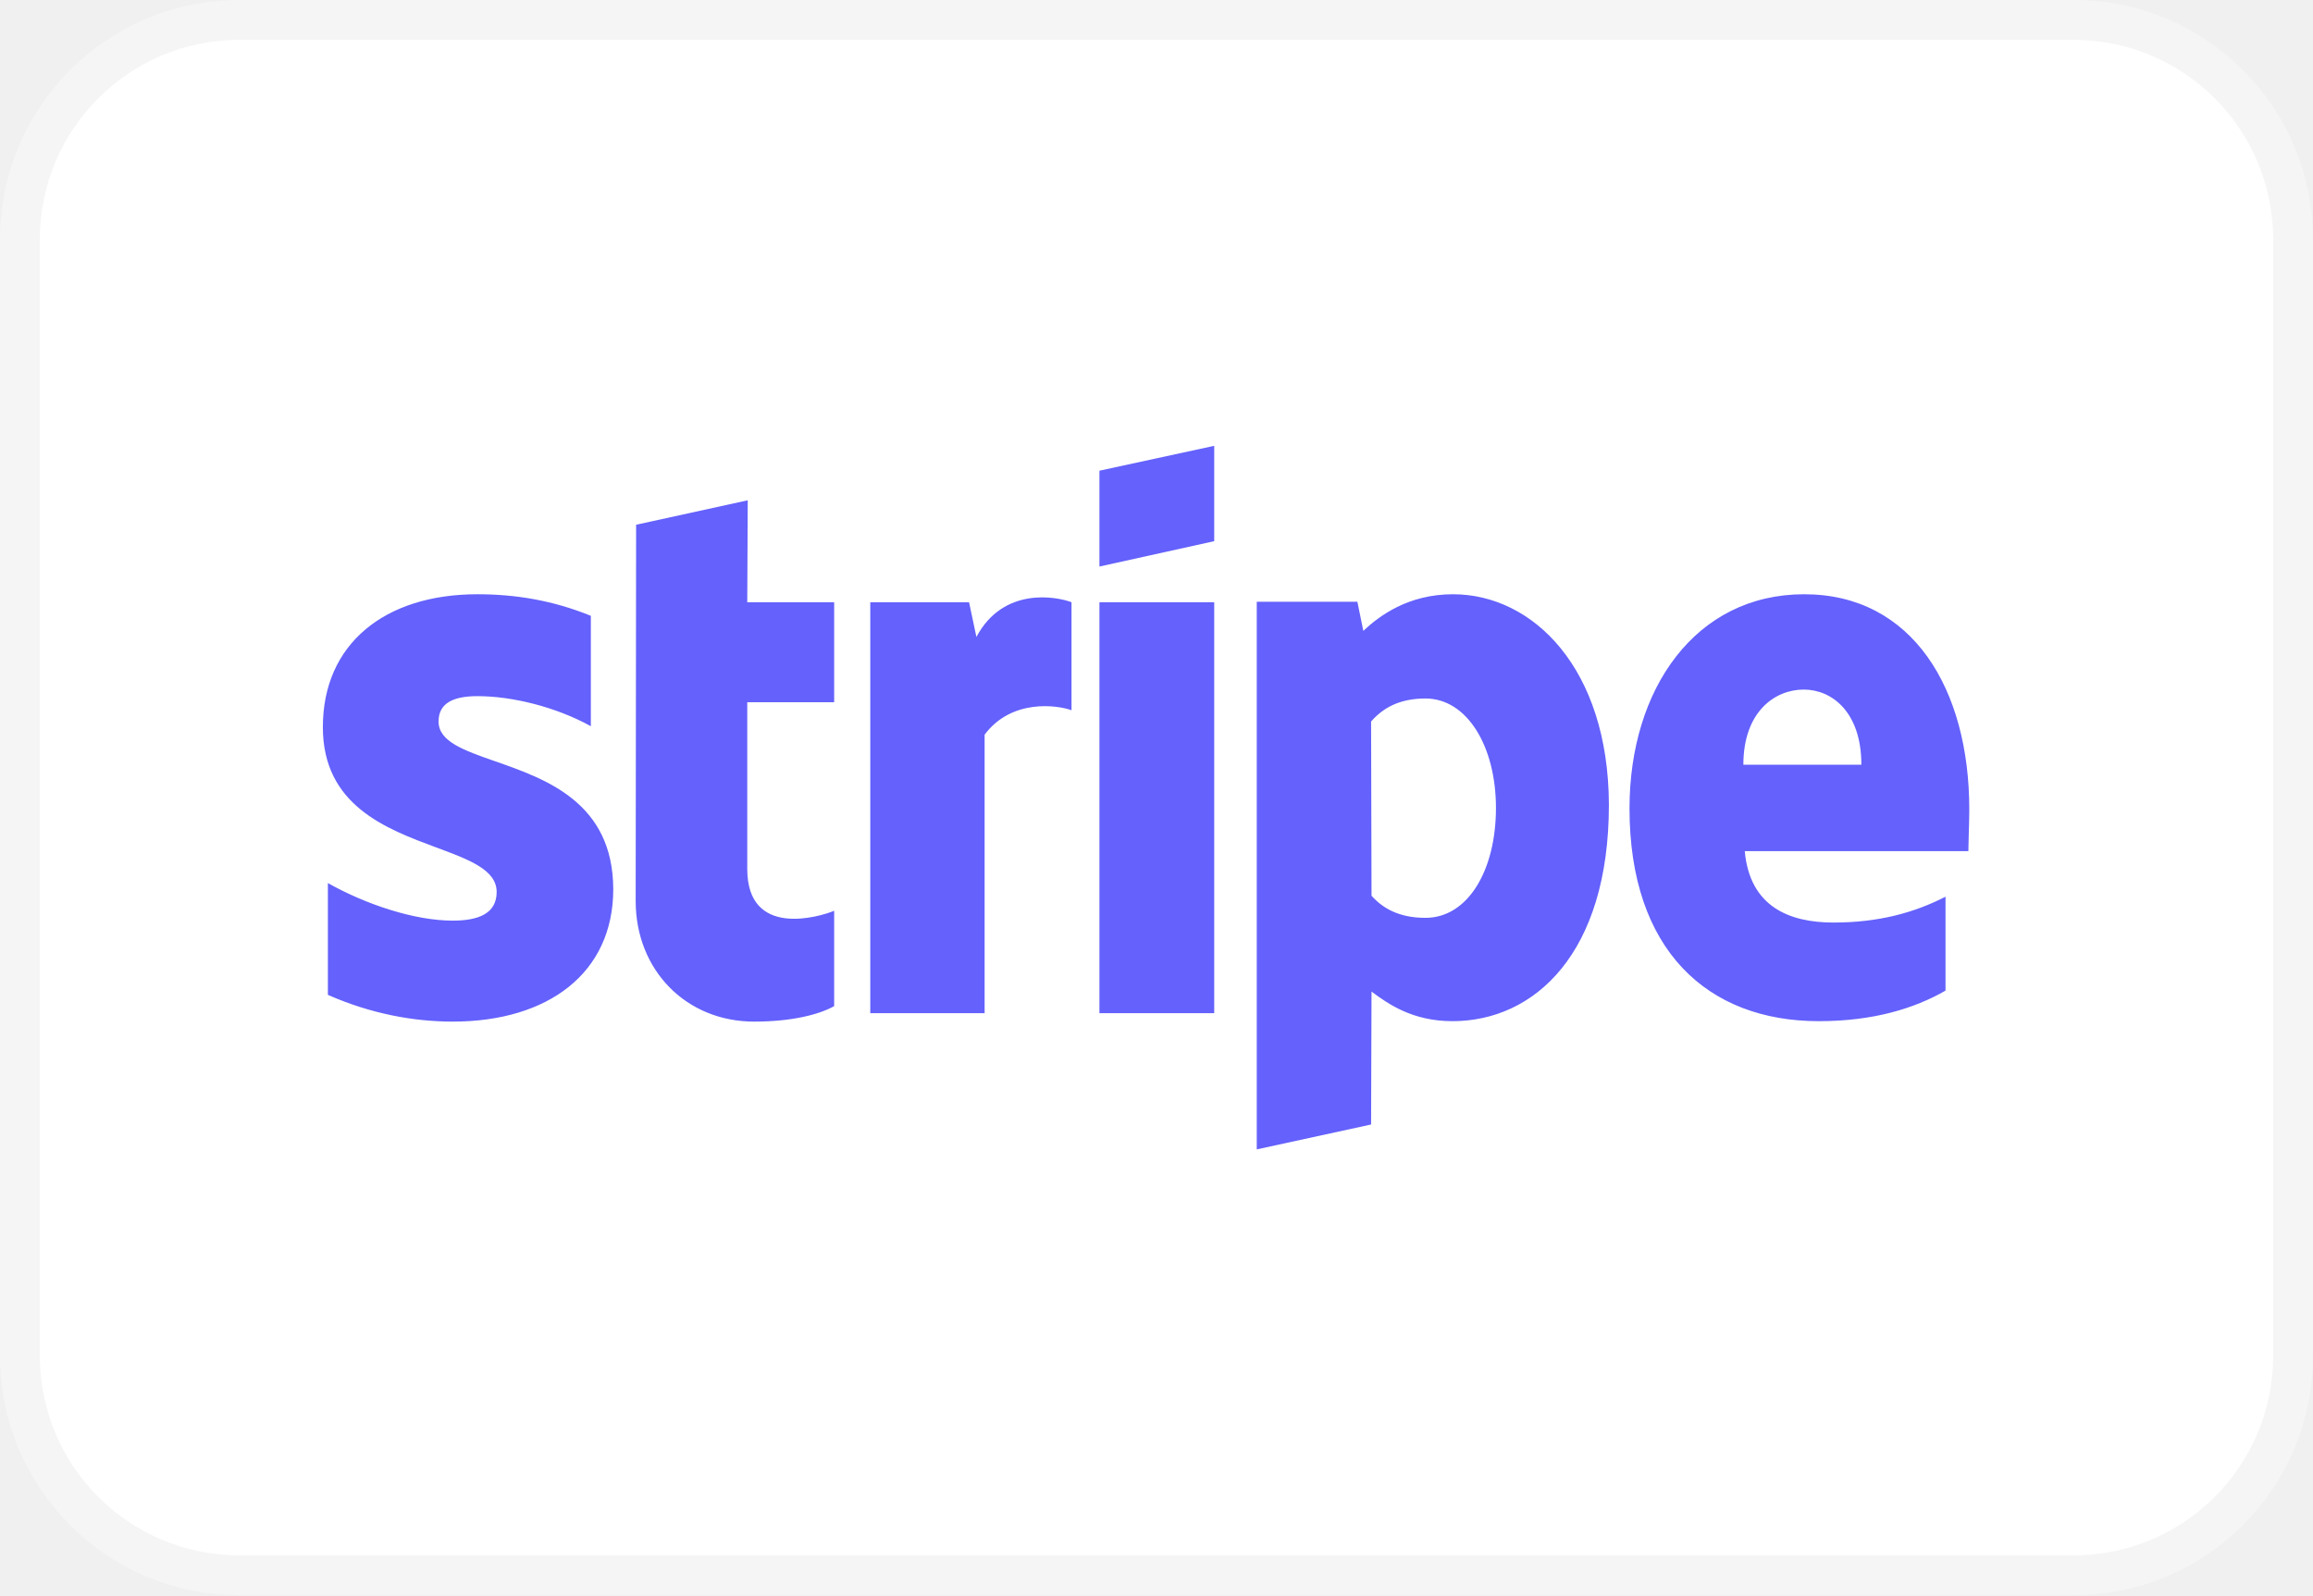
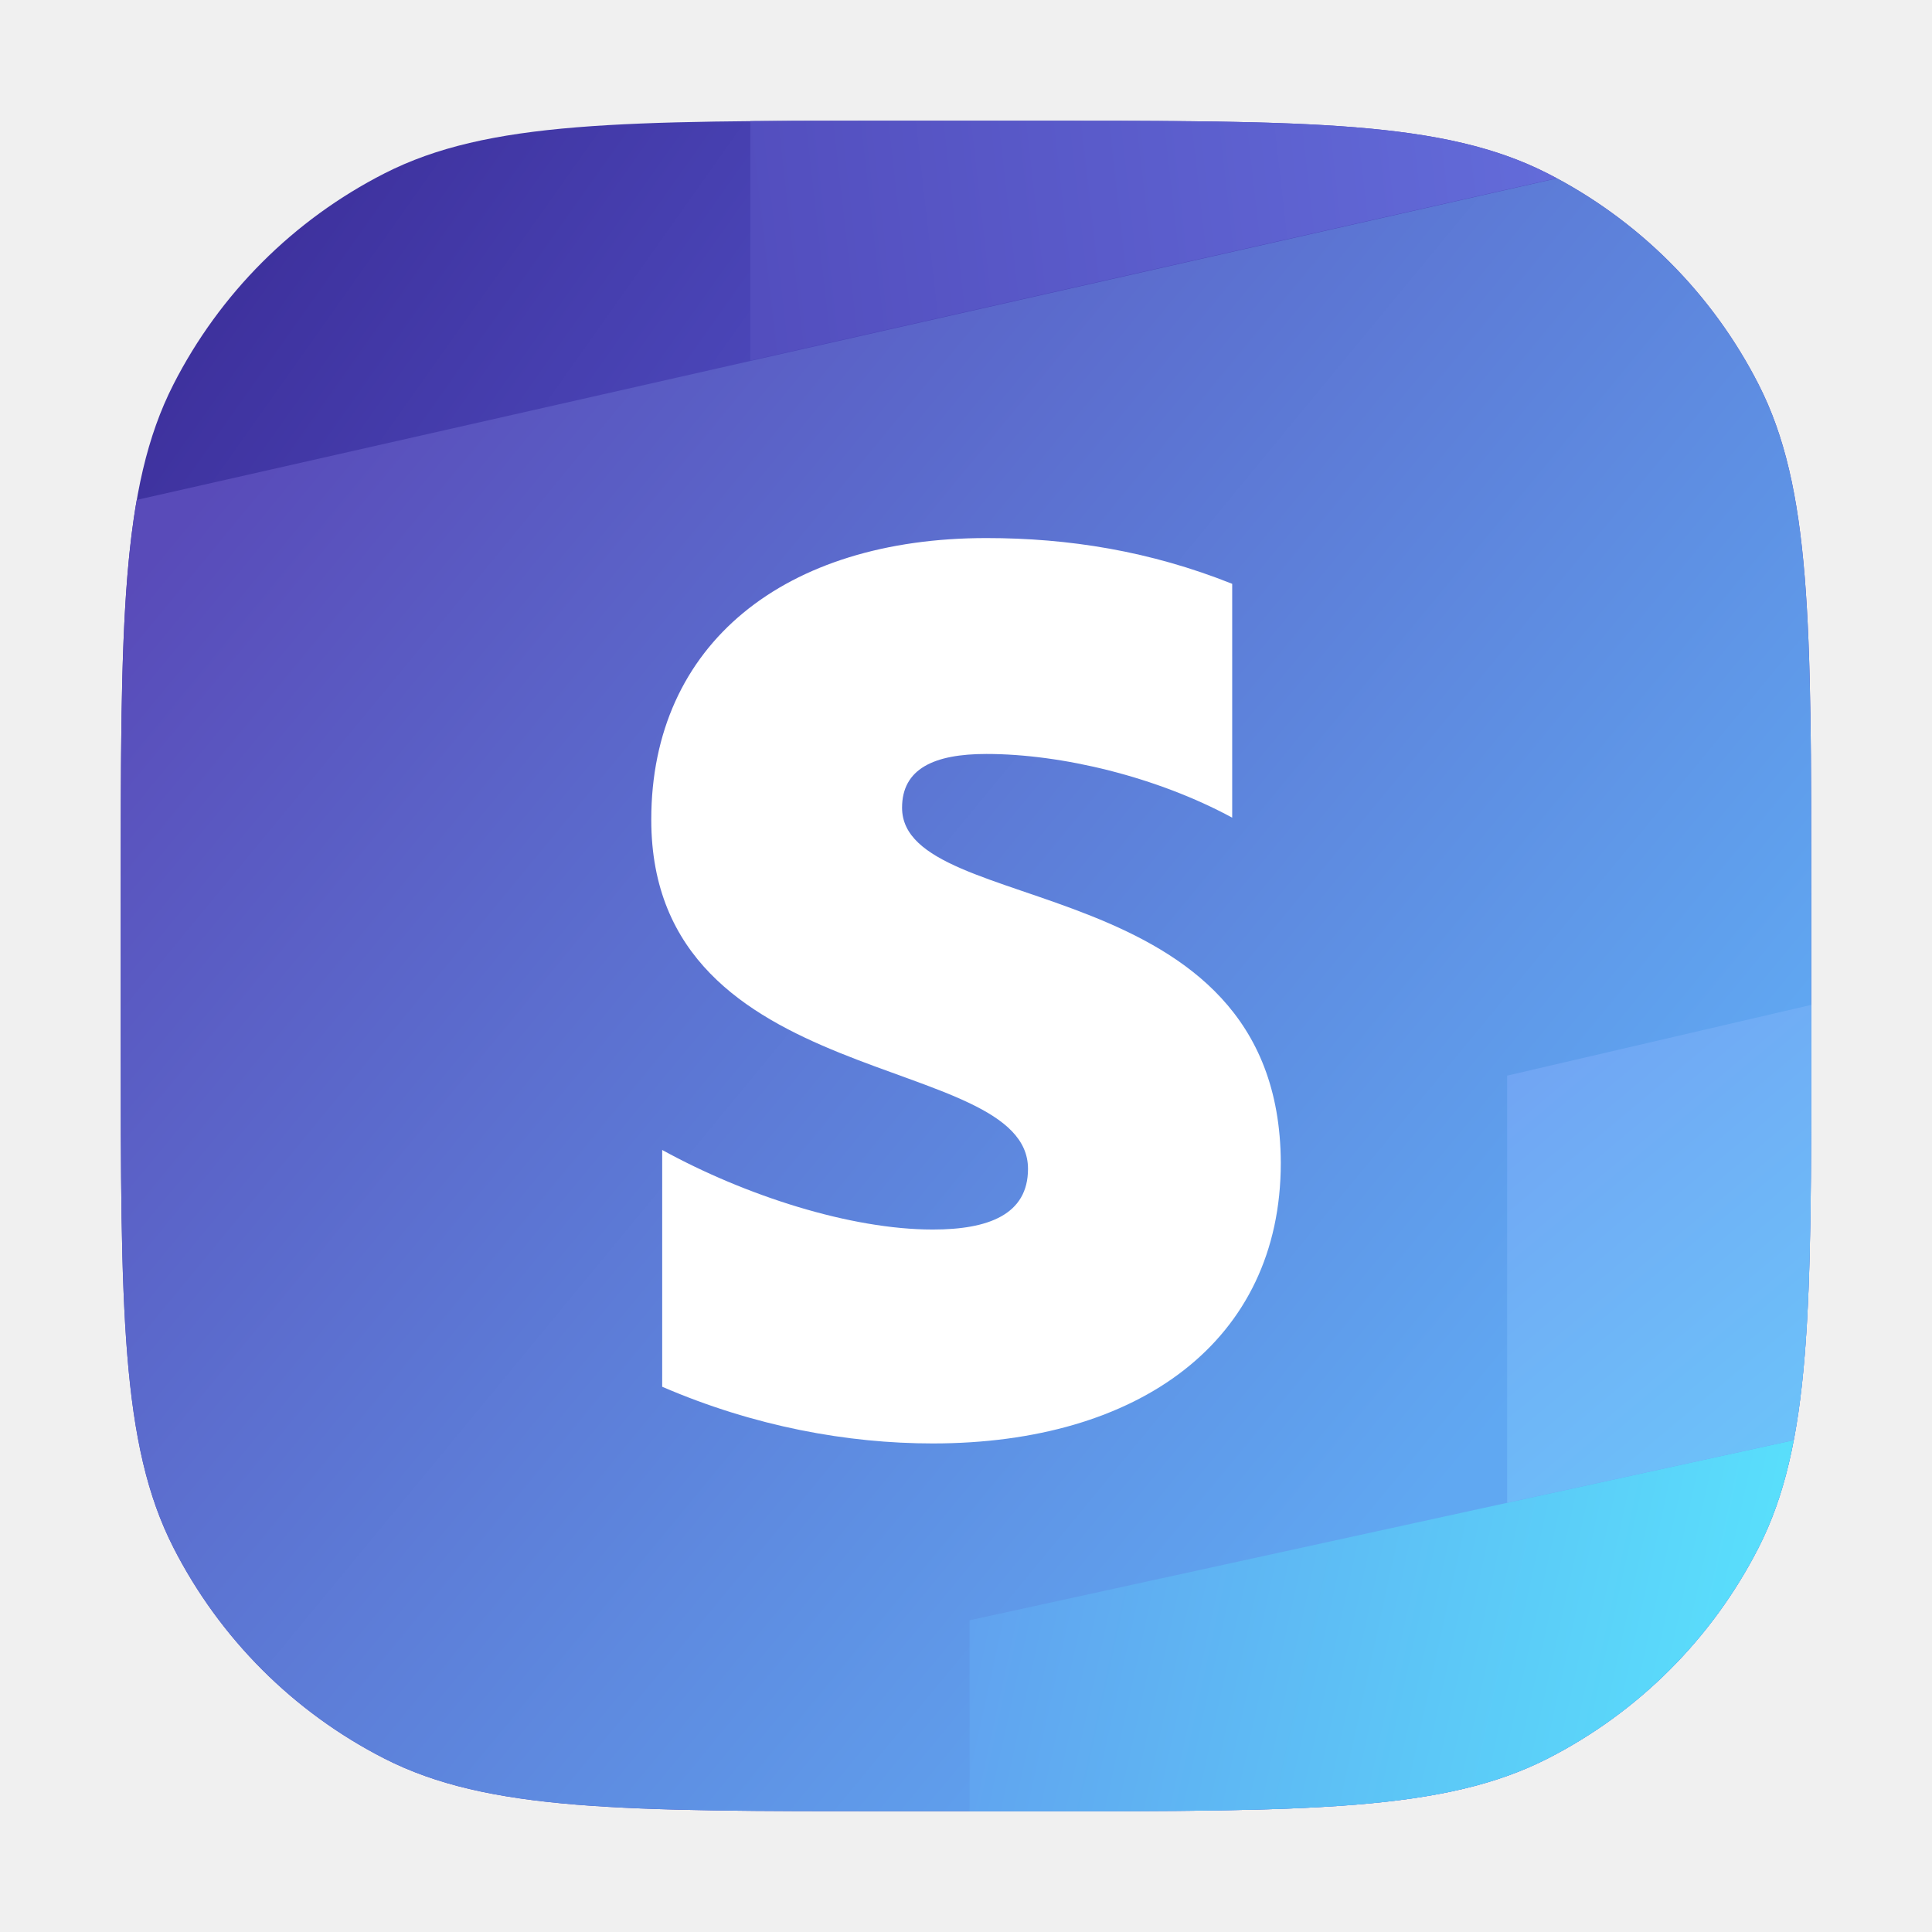
- <svg xmlns="http://www.w3.org/2000/svg" width="58" height="40" viewBox="0 0 58 40" fill="none">
-   <rect x="0.5" y="0.5" width="57" height="39" rx="5.5" fill="white" />
-   <rect x="0.5" y="0.5" width="57" height="39" rx="5.5" stroke="#F5F5F5" />
-   <path fill-rule="evenodd" clip-rule="evenodd" d="M30.447 13.57L27.569 14.206V11.803L30.447 11.179V13.57ZM36.434 14.901C35.31 14.901 34.587 15.442 34.186 15.819L34.037 15.089H31.514V28.821L34.381 28.197L34.392 24.864C34.805 25.17 35.413 25.606 36.422 25.606C38.475 25.606 40.344 23.91 40.344 20.177C40.333 16.761 38.441 14.901 36.434 14.901ZM35.745 23.015C35.069 23.015 34.667 22.767 34.392 22.461L34.381 18.092C34.679 17.751 35.092 17.515 35.745 17.515C36.789 17.515 37.512 18.716 37.512 20.259C37.512 21.837 36.801 23.015 35.745 23.015ZM49.381 20.294C49.381 17.279 47.959 14.901 45.241 14.901C42.512 14.901 40.861 17.279 40.861 20.271C40.861 23.816 42.81 25.606 45.608 25.606C46.973 25.606 48.005 25.288 48.785 24.84V22.485C48.005 22.885 47.111 23.133 45.975 23.133C44.863 23.133 43.877 22.732 43.751 21.343H49.358C49.358 21.278 49.363 21.13 49.367 20.961L49.367 20.96C49.374 20.729 49.381 20.457 49.381 20.294ZM43.716 19.176C43.716 17.845 44.507 17.291 45.23 17.291C45.929 17.291 46.675 17.845 46.675 19.176H43.716ZM27.569 15.101H30.447V25.405H27.569V15.101ZM24.3 15.101L24.484 15.972C25.161 14.7 26.502 14.96 26.869 15.101V17.809C26.514 17.68 25.367 17.515 24.69 18.422V25.405H21.823V15.101H24.3ZM18.75 12.545L15.951 13.158L15.94 22.591C15.94 24.334 17.213 25.617 18.91 25.617C19.851 25.617 20.539 25.441 20.917 25.229V22.838C20.55 22.991 18.738 23.533 18.738 21.79V17.609H20.917V15.101H18.738L18.75 12.545ZM11.972 17.456C11.364 17.456 10.997 17.633 10.997 18.092C10.997 18.594 11.629 18.814 12.412 19.088C13.69 19.534 15.371 20.121 15.378 22.296C15.378 24.404 13.738 25.617 11.353 25.617C10.366 25.617 9.288 25.417 8.222 24.946V22.143C9.185 22.685 10.401 23.085 11.353 23.085C11.995 23.085 12.454 22.909 12.454 22.367C12.454 21.812 11.769 21.558 10.942 21.251C9.684 20.784 8.096 20.195 8.096 18.233C8.096 16.149 9.644 14.901 11.972 14.901C12.924 14.901 13.864 15.054 14.816 15.442V18.21C13.944 17.727 12.844 17.456 11.972 17.456Z" fill="#6461FC" />
+ <svg xmlns="http://www.w3.org/2000/svg" width="32" height="32" viewBox="0 0 32 32" fill="none">
+   <path d="M2.872 6.368C2 8.079 2 10.32 2 14.8V17.2C2 21.68 2 23.921 2.872 25.632C3.639 27.137 4.863 28.361 6.368 29.128C8.079 30 10.32 30 14.8 30H17.2C21.68 30 23.921 30 25.632 29.128C27.137 28.361 28.361 27.137 29.128 25.632C30 23.921 30 21.68 30 17.2V14.8C30 10.32 30 8.079 29.128 6.368C28.361 4.863 27.137 3.639 25.632 2.872C23.921 2 21.68 2 17.2 2H14.8C10.32 2 8.079 2 6.368 2.872C4.863 3.639 3.639 4.863 2.872 6.368Z" fill="url(#paint0_linear_1334_1851)" />
+   <path d="M2.265 8.28C2 9.787 2 11.787 2 14.8V17.2C2 21.68 2 23.921 2.872 25.632C3.639 27.137 4.863 28.361 6.368 29.128C8.079 30 10.32 30 14.8 30H17.2C21.68 30 23.921 30 25.632 29.128C27.137 28.361 28.361 27.137 29.128 25.632C30 23.921 30 21.68 30 17.2V14.8C30 10.319 30 8.079 29.128 6.368C28.388 4.915 27.222 3.724 25.788 2.954L2.265 8.28Z" fill="url(#paint1_linear_1334_1851)" />
+   <path d="M29.71 23.854C29.582 24.53 29.396 25.106 29.128 25.632C28.361 27.137 27.137 28.361 25.632 29.128C23.972 29.974 21.814 29.999 17.596 30H16.059V26.837L29.71 23.854Z" fill="url(#paint2_linear_1334_1851)" />
+   <path d="M17.201 2H14.801C13.929 2 13.142 2 12.428 2.006V5.971L25.786 2.952C25.735 2.925 25.684 2.898 25.633 2.872C24.683 2.388 23.57 2.173 22.001 2.077C20.744 2 19.194 2 17.201 2Z" fill="url(#paint3_linear_1334_1851)" />
+   <path d="M30 17.373C30 20.379 29.995 22.36 29.711 23.854L24.963 24.891V17.816L30 16.644V17.373Z" fill="url(#paint4_linear_1334_1851)" />
+   <path fill-rule="evenodd" clip-rule="evenodd" d="M14.941 13.378C14.941 12.735 15.467 12.488 16.337 12.488C17.585 12.488 19.161 12.867 20.409 13.543V9.67C19.046 9.126 17.7 8.912 16.337 8.912C13.004 8.912 10.787 10.659 10.787 13.576C10.787 18.124 17.027 17.399 17.027 19.36C17.027 20.118 16.37 20.365 15.45 20.365C14.088 20.365 12.347 19.805 10.968 19.047V22.969C12.495 23.628 14.038 23.908 15.45 23.908C18.866 23.908 21.214 22.211 21.214 19.261C21.198 14.35 14.941 15.223 14.941 13.378Z" fill="white" />
+   <defs>
+     <linearGradient id="paint0_linear_1334_1851" x1="2" y1="2" x2="11.197" y2="8.502" gradientUnits="userSpaceOnUse">
+       <stop stop-color="#392993" />
+       <stop offset="1" stop-color="#4B47B9" />
+     </linearGradient>
+     <linearGradient id="paint1_linear_1334_1851" x1="3.054" y1="8.574" x2="23.357" y2="25.321" gradientUnits="userSpaceOnUse">
+       <stop stop-color="#594BB9" />
+       <stop offset="1" stop-color="#60A8F2" />
+     </linearGradient>
+     <linearGradient id="paint2_linear_1334_1851" x1="16.059" y1="26.954" x2="30" y2="30" gradientUnits="userSpaceOnUse">
+       <stop stop-color="#61A2EF" />
+       <stop offset="1" stop-color="#58E6FD" />
+     </linearGradient>
+     <linearGradient id="paint3_linear_1334_1851" x1="12.428" y1="3.992" x2="30.001" y2="2" gradientUnits="userSpaceOnUse">
+       <stop stop-color="#534EBE" />
+       <stop offset="1" stop-color="#6875E2" />
+     </linearGradient>
+     <linearGradient id="paint4_linear_1334_1851" x1="24.963" y1="17.874" x2="30" y2="23.908" gradientUnits="userSpaceOnUse">
+       <stop stop-color="#71A5F3" />
+       <stop offset="1" stop-color="#6CC3FA" />
+     </linearGradient>
+   </defs>
</svg>
